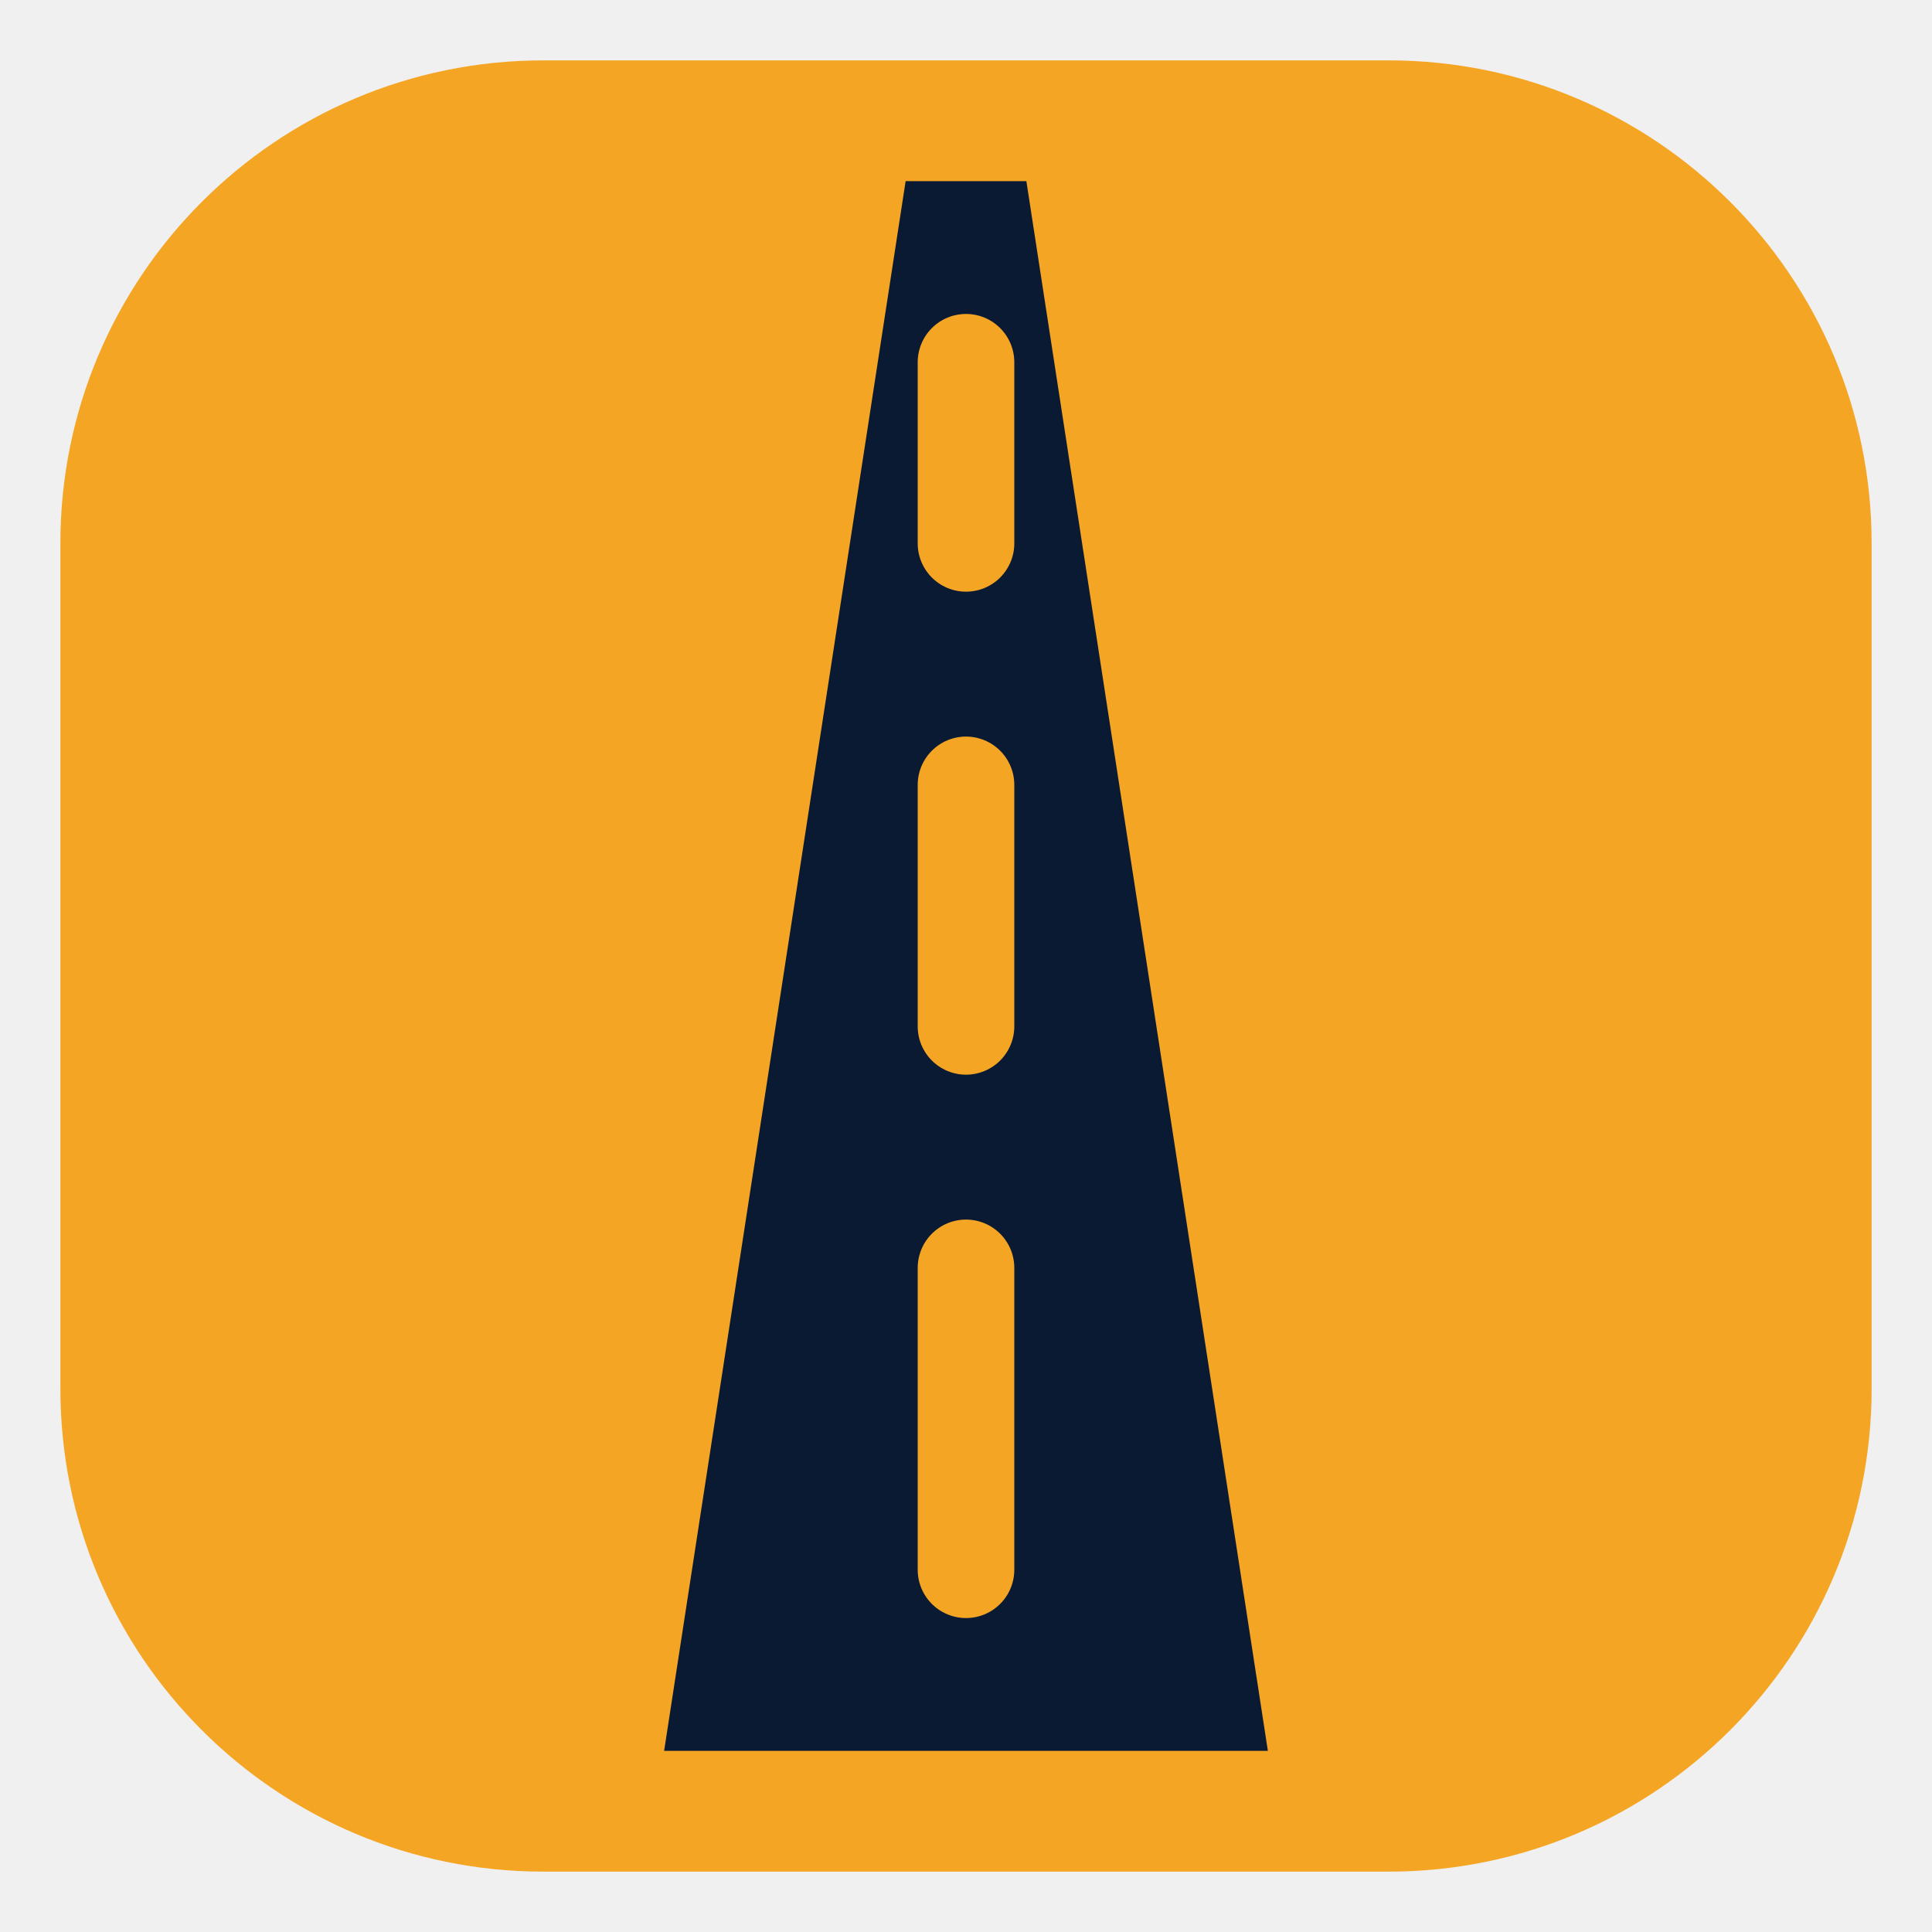
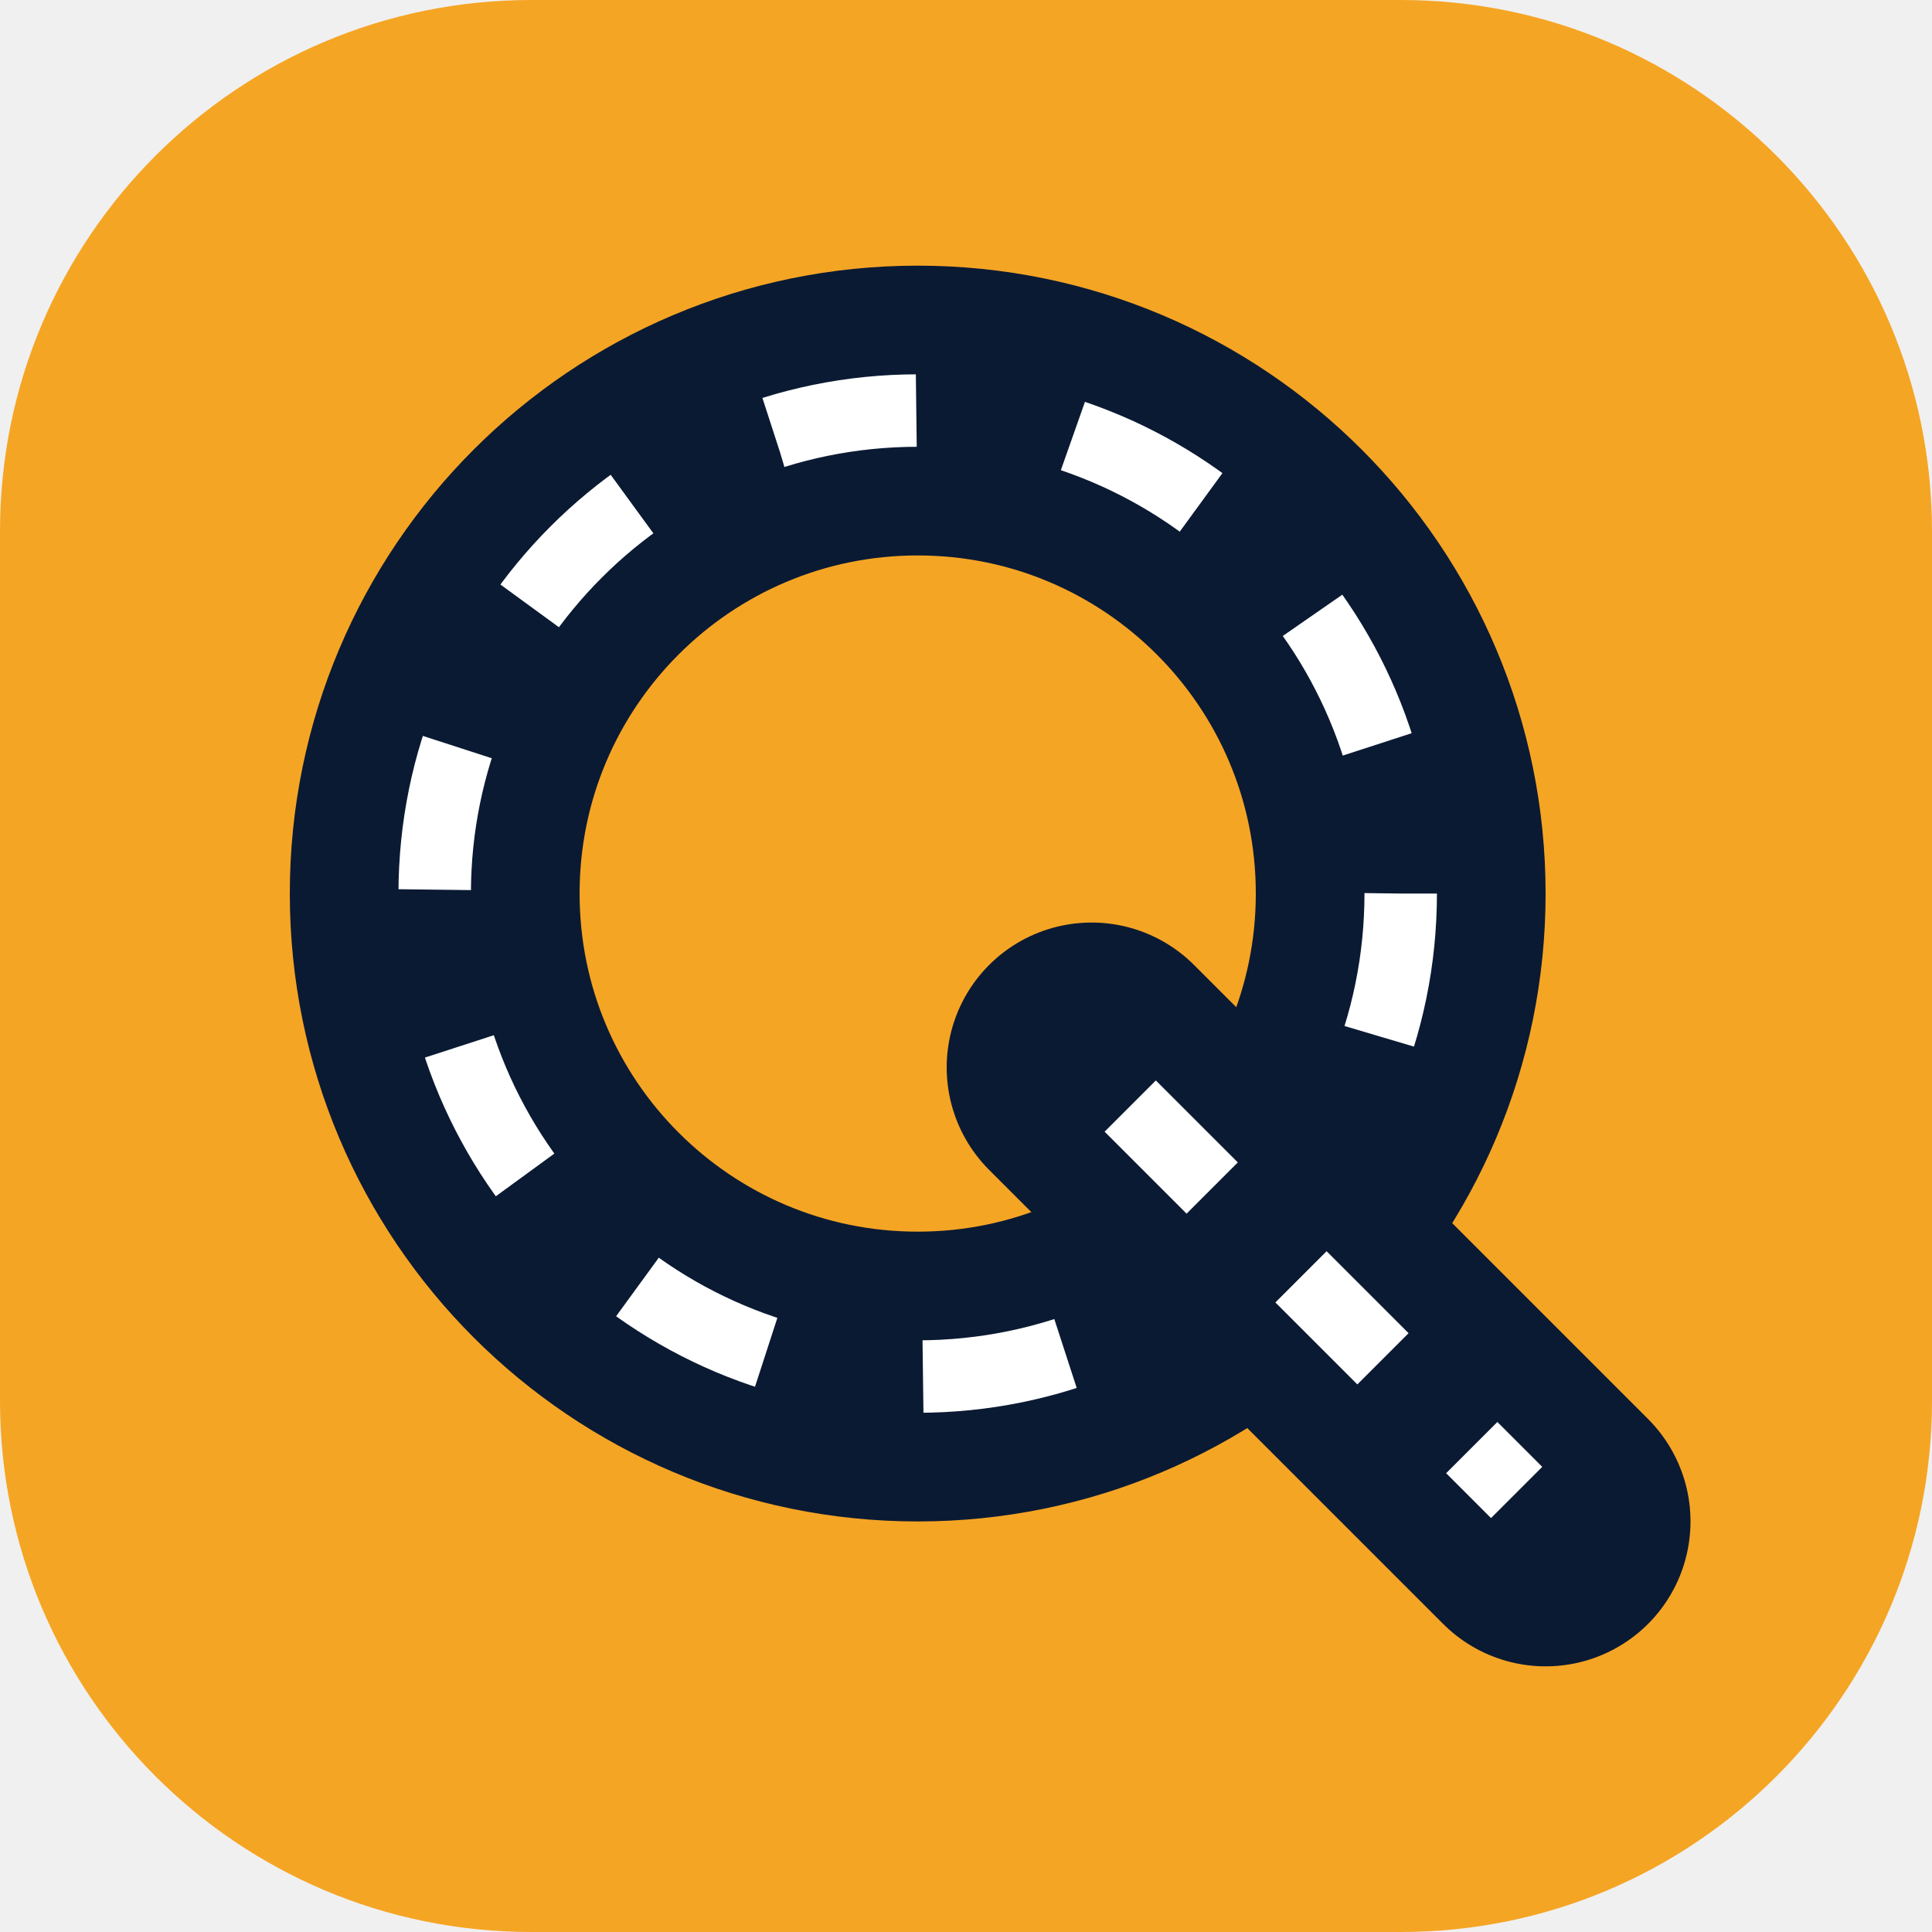
- <svg xmlns="http://www.w3.org/2000/svg" viewBox="0 0 32 32">
-   <rect x="1" y="1" width="30" height="30" rx="8" fill="#f5a524" />
-   <path d="M11 29 15 3h2l4 26z" fill="#0b1a33" />
-   <path d="M16 6v3M16 13v4M16 21v5" stroke="#f5a524" stroke-width="1.6" stroke-linecap="round" />
+ <svg xmlns="http://www.w3.org/2000/svg" viewBox="0 0 40 40">
+   <rect width="40" height="40" rx="11" fill="#f5a524" />
+   <circle cx="19" cy="18.5" r="10" fill="none" stroke="#0b1a33" stroke-width="6" />
+   <circle cx="19" cy="18.5" r="10" fill="none" stroke="#fff" stroke-width="1.5" stroke-dasharray="3 3.3" />
+   <path d="M22.6 22.1 32 31.5" stroke="#0b1a33" stroke-width="6" stroke-linecap="round" />
+   <path d="M23.4 22.9 31.4 30.9" stroke="#fff" stroke-width="1.5" stroke-dasharray="2.4 2.6" />
</svg>
